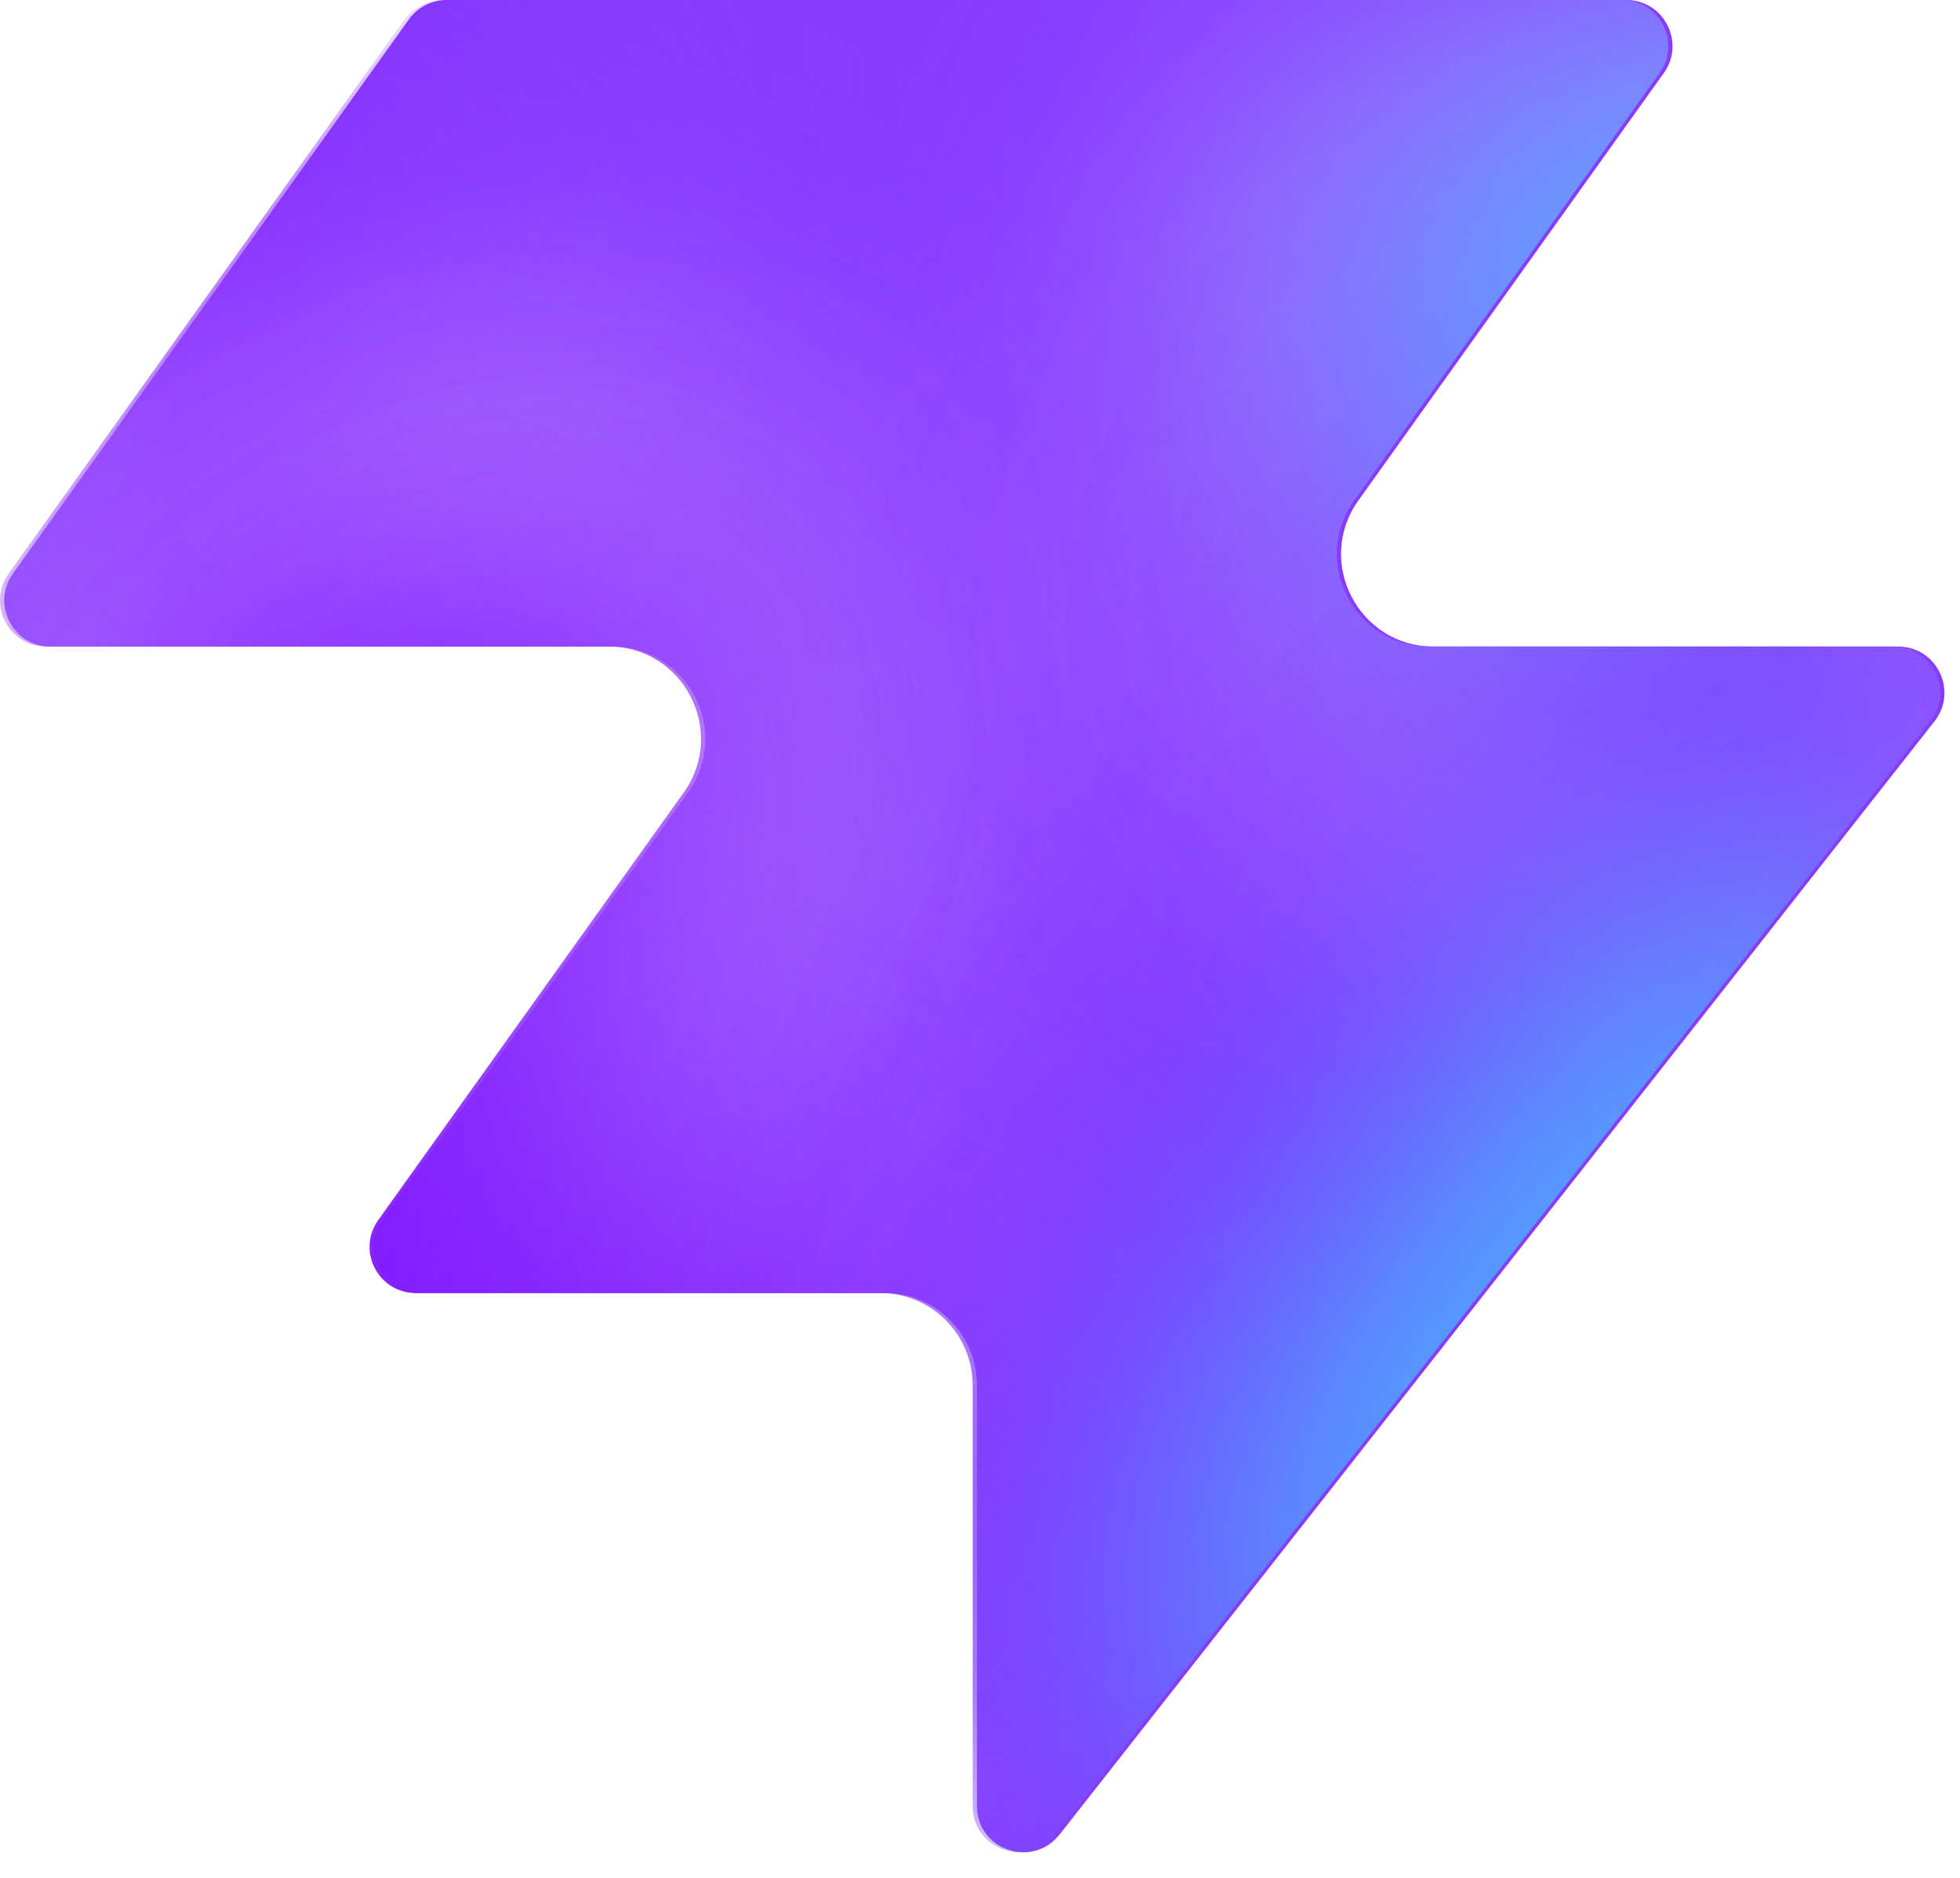
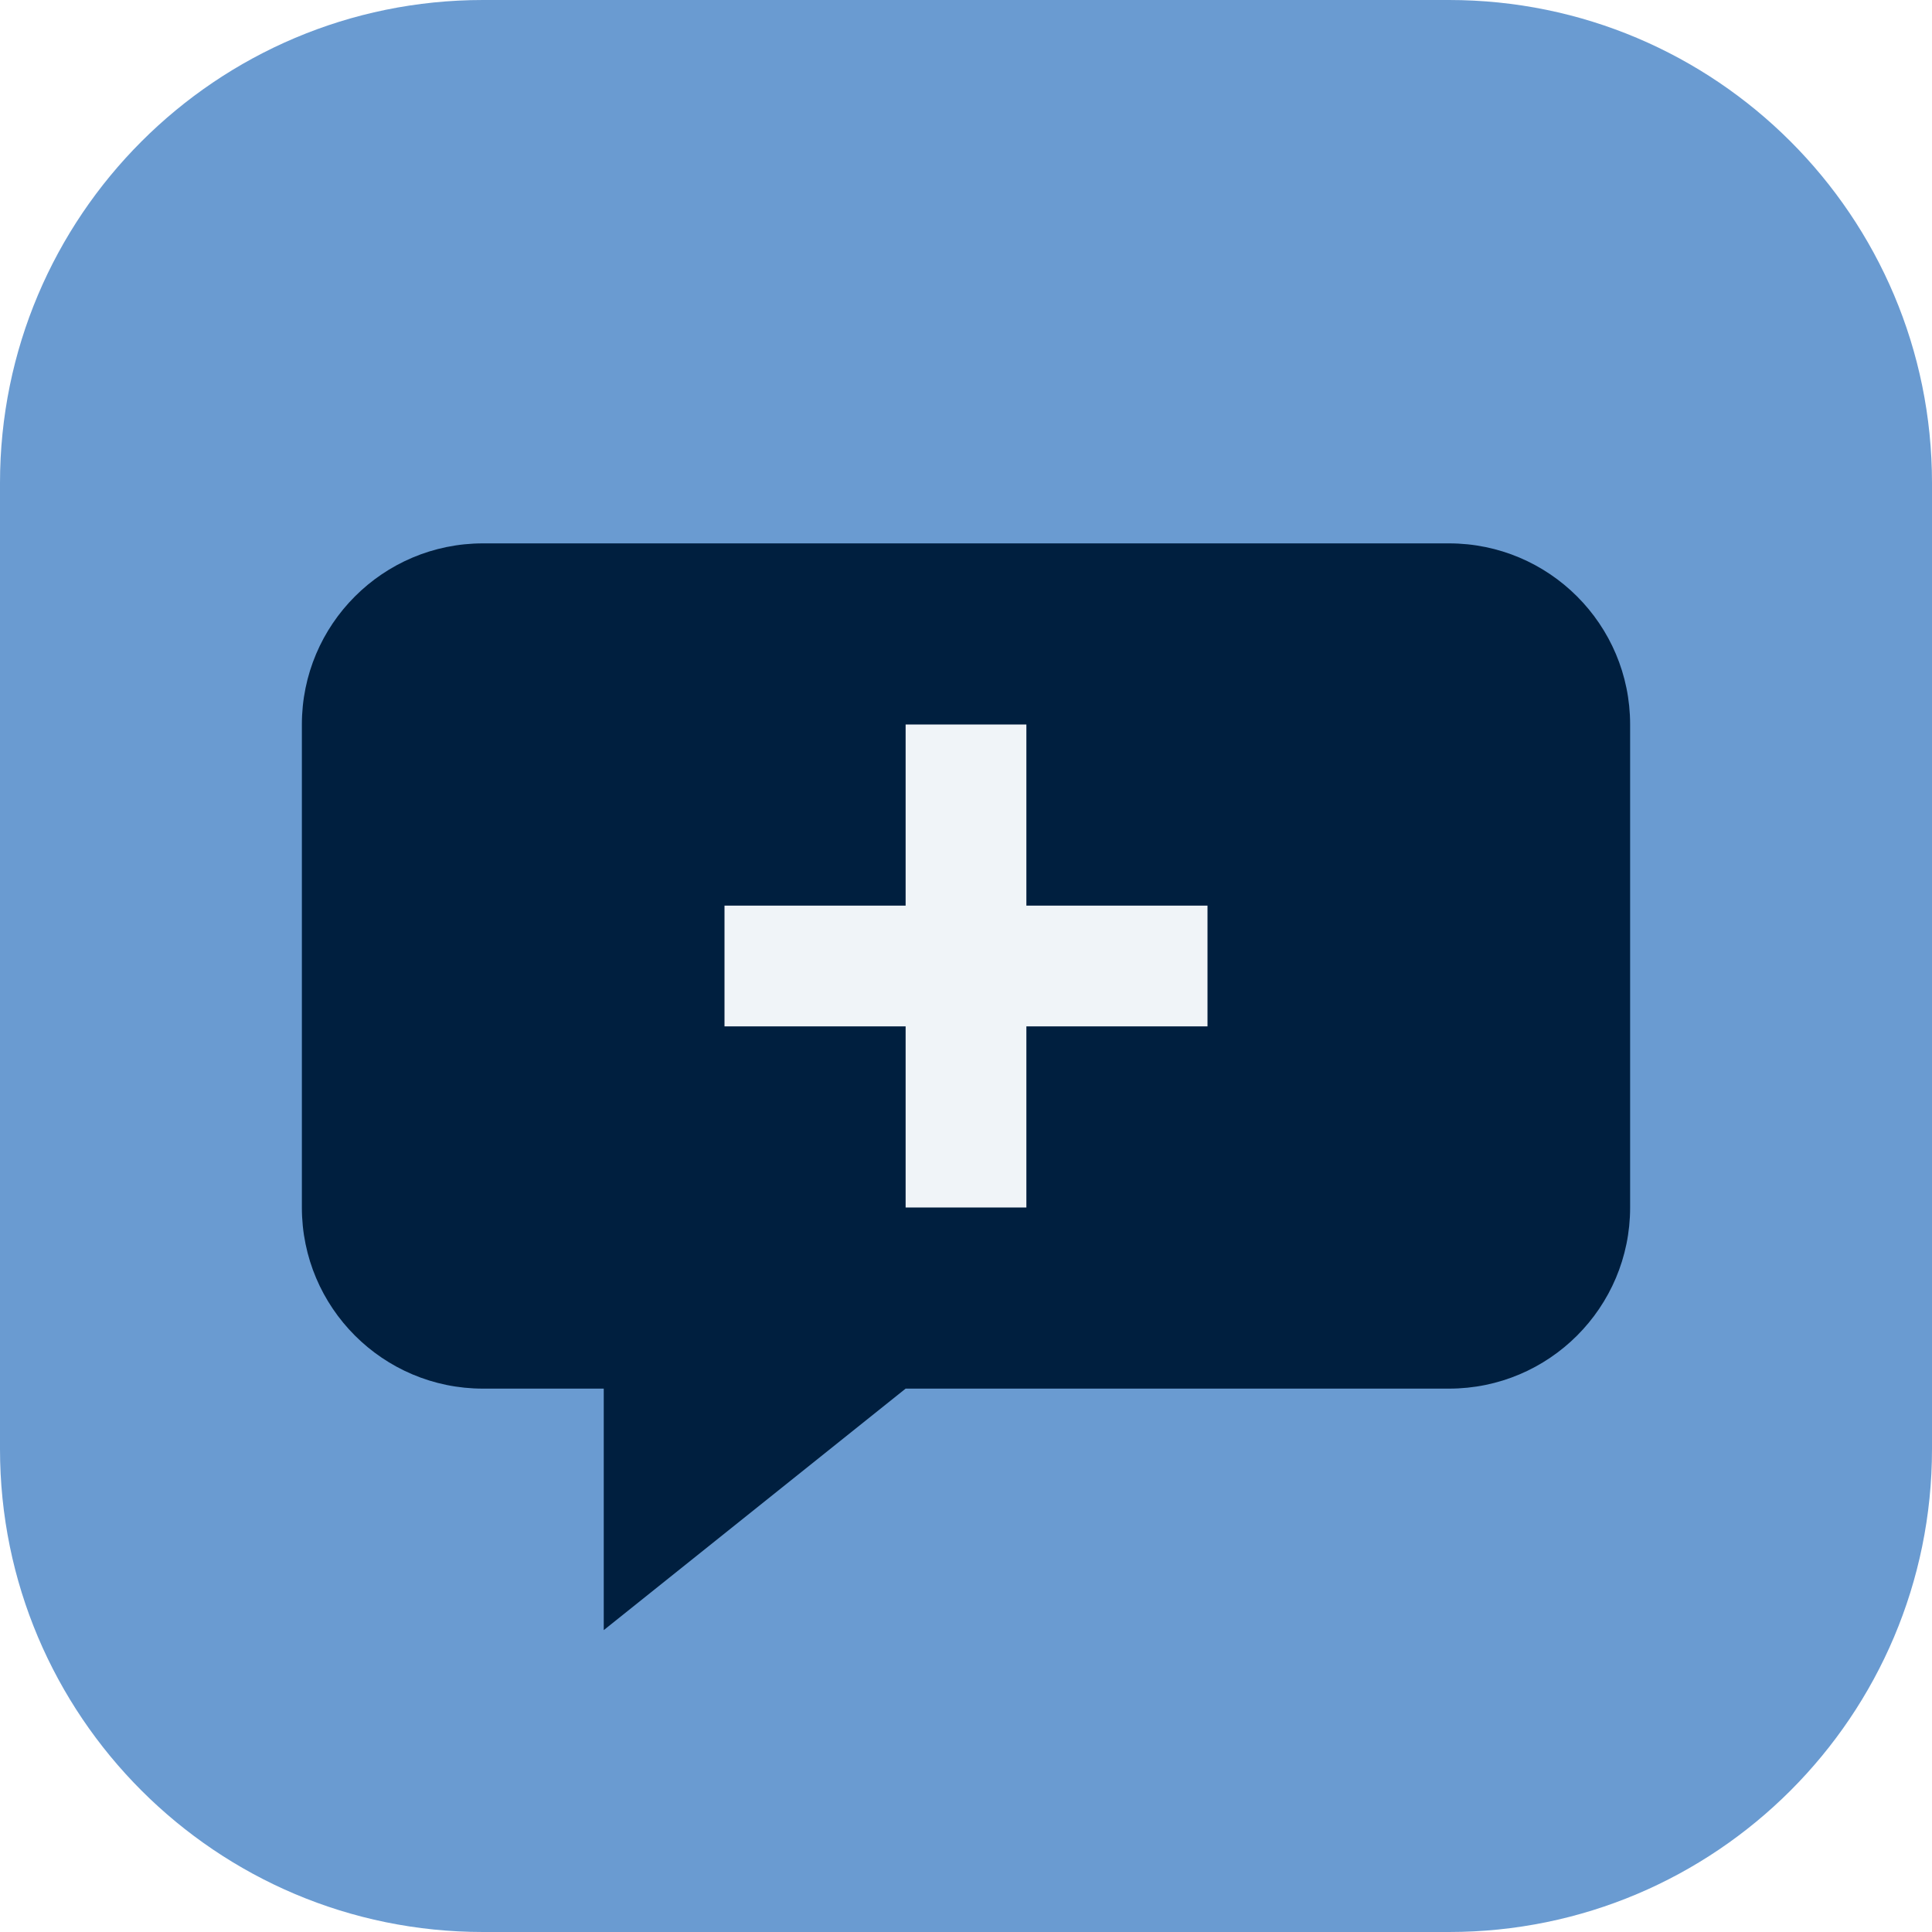
- <svg xmlns="http://www.w3.org/2000/svg" width="48" height="46" fill="none" viewBox="0 0 48 46">
-   <path fill="#863bff" d="M25.946 44.938c-.664.845-2.021.375-2.021-.698V33.937a2.26 2.26 0 0 0-2.262-2.262H10.287c-.92 0-1.456-1.04-.92-1.788l7.48-10.471c1.07-1.497 0-3.578-1.842-3.578H1.237c-.92 0-1.456-1.04-.92-1.788L10.013.474c.214-.297.556-.474.92-.474h28.894c.92 0 1.456 1.04.92 1.788l-7.48 10.471c-1.07 1.498 0 3.579 1.842 3.579h11.377c.943 0 1.473 1.088.89 1.83L25.947 44.94z" style="fill:#863bff;fill:color(display-p3 .525 .23 1);fill-opacity:1" />
-   <mask id="a" width="48" height="46" x="0" y="0" maskUnits="userSpaceOnUse" style="mask-type:alpha">
-     <path fill="#000" d="M25.842 44.938c-.664.844-2.021.375-2.021-.698V33.937a2.26 2.26 0 0 0-2.262-2.262H10.183c-.92 0-1.456-1.04-.92-1.788l7.48-10.471c1.07-1.498 0-3.579-1.842-3.579H1.133c-.92 0-1.456-1.04-.92-1.787L9.91.473c.214-.297.556-.474.92-.474h28.894c.92 0 1.456 1.04.92 1.788l-7.48 10.471c-1.07 1.498 0 3.578 1.842 3.578h11.377c.943 0 1.473 1.088.89 1.832L25.843 44.94z" style="fill:#000;fill-opacity:1" />
-   </mask>
-   <g mask="url(#a)">
-     <g filter="url(#b)">
-       <ellipse cx="5.508" cy="14.704" fill="#ede6ff" rx="5.508" ry="14.704" style="fill:#ede6ff;fill:color(display-p3 .927 .903 1);fill-opacity:1" transform="matrix(.00324 1 1 -.00324 -4.47 31.516)" />
-     </g>
-     <g filter="url(#c)">
-       <ellipse cx="10.399" cy="29.851" fill="#ede6ff" rx="10.399" ry="29.851" style="fill:#ede6ff;fill:color(display-p3 .927 .903 1);fill-opacity:1" transform="matrix(.00324 1 1 -.00324 -39.328 7.883)" />
-     </g>
-     <g filter="url(#d)">
-       <ellipse cx="5.508" cy="30.487" fill="#7e14ff" rx="5.508" ry="30.487" style="fill:#7e14ff;fill:color(display-p3 .492 .077 1);fill-opacity:1" transform="rotate(89.814 -25.913 -14.639)scale(1 -1)" />
-     </g>
-     <g filter="url(#e)">
-       <ellipse cx="5.508" cy="30.599" fill="#7e14ff" rx="5.508" ry="30.599" style="fill:#7e14ff;fill:color(display-p3 .492 .077 1);fill-opacity:1" transform="rotate(89.814 -32.644 -3.334)scale(1 -1)" />
-     </g>
-     <g filter="url(#f)">
-       <ellipse cx="5.508" cy="30.599" fill="#7e14ff" rx="5.508" ry="30.599" style="fill:#7e14ff;fill:color(display-p3 .492 .077 1);fill-opacity:1" transform="matrix(.00324 1 1 -.00324 -34.34 30.47)" />
-     </g>
-     <g filter="url(#g)">
-       <ellipse cx="14.072" cy="22.078" fill="#ede6ff" rx="14.072" ry="22.078" style="fill:#ede6ff;fill:color(display-p3 .927 .903 1);fill-opacity:1" transform="rotate(93.35 24.506 48.493)scale(-1 1)" />
-     </g>
-     <g filter="url(#h)">
-       <ellipse cx="3.47" cy="21.501" fill="#7e14ff" rx="3.47" ry="21.501" style="fill:#7e14ff;fill:color(display-p3 .492 .077 1);fill-opacity:1" transform="rotate(89.009 28.708 47.59)scale(-1 1)" />
-     </g>
-     <g filter="url(#i)">
-       <ellipse cx="3.47" cy="21.501" fill="#7e14ff" rx="3.47" ry="21.501" style="fill:#7e14ff;fill:color(display-p3 .492 .077 1);fill-opacity:1" transform="rotate(89.009 28.708 47.59)scale(-1 1)" />
-     </g>
-     <g filter="url(#j)">
-       <ellipse cx=".387" cy="8.972" fill="#7e14ff" rx="4.407" ry="29.108" style="fill:#7e14ff;fill:color(display-p3 .492 .077 1);fill-opacity:1" transform="rotate(39.51 .387 8.972)" />
-     </g>
-     <g filter="url(#k)">
-       <ellipse cx="47.523" cy="-6.092" fill="#7e14ff" rx="4.407" ry="29.108" style="fill:#7e14ff;fill:color(display-p3 .492 .077 1);fill-opacity:1" transform="rotate(37.892 47.523 -6.092)" />
-     </g>
-     <g filter="url(#l)">
-       <ellipse cx="41.412" cy="6.333" fill="#47bfff" rx="5.971" ry="9.665" style="fill:#47bfff;fill:color(display-p3 .28 .748 1);fill-opacity:1" transform="rotate(37.892 41.412 6.333)" />
-     </g>
-     <g filter="url(#m)">
-       <ellipse cx="-1.879" cy="38.332" fill="#7e14ff" rx="4.407" ry="29.108" style="fill:#7e14ff;fill:color(display-p3 .492 .077 1);fill-opacity:1" transform="rotate(37.892 -1.88 38.332)" />
-     </g>
-     <g filter="url(#n)">
-       <ellipse cx="-1.879" cy="38.332" fill="#7e14ff" rx="4.407" ry="29.108" style="fill:#7e14ff;fill:color(display-p3 .492 .077 1);fill-opacity:1" transform="rotate(37.892 -1.88 38.332)" />
-     </g>
-     <g filter="url(#o)">
-       <ellipse cx="35.651" cy="29.907" fill="#7e14ff" rx="4.407" ry="29.108" style="fill:#7e14ff;fill:color(display-p3 .492 .077 1);fill-opacity:1" transform="rotate(37.892 35.651 29.907)" />
-     </g>
-     <g filter="url(#p)">
-       <ellipse cx="38.418" cy="32.4" fill="#47bfff" rx="5.971" ry="15.297" style="fill:#47bfff;fill:color(display-p3 .28 .748 1);fill-opacity:1" transform="rotate(37.892 38.418 32.4)" />
-     </g>
-   </g>
-   <defs>
-     <filter id="b" width="60.045" height="41.654" x="-19.77" y="16.149" color-interpolation-filters="sRGB" filterUnits="userSpaceOnUse">
-       <feFlood flood-opacity="0" result="BackgroundImageFix" />
-       <feBlend in="SourceGraphic" in2="BackgroundImageFix" result="shape" />
-       <feGaussianBlur result="effect1_foregroundBlur_2002_17158" stdDeviation="7.659" />
-     </filter>
-     <filter id="c" width="90.34" height="51.437" x="-54.613" y="-7.533" color-interpolation-filters="sRGB" filterUnits="userSpaceOnUse">
-       <feFlood flood-opacity="0" result="BackgroundImageFix" />
-       <feBlend in="SourceGraphic" in2="BackgroundImageFix" result="shape" />
-       <feGaussianBlur result="effect1_foregroundBlur_2002_17158" stdDeviation="7.659" />
-     </filter>
-     <filter id="d" width="79.355" height="29.4" x="-49.64" y="2.03" color-interpolation-filters="sRGB" filterUnits="userSpaceOnUse">
-       <feFlood flood-opacity="0" result="BackgroundImageFix" />
-       <feBlend in="SourceGraphic" in2="BackgroundImageFix" result="shape" />
-       <feGaussianBlur result="effect1_foregroundBlur_2002_17158" stdDeviation="4.596" />
-     </filter>
-     <filter id="e" width="79.579" height="29.4" x="-45.045" y="20.029" color-interpolation-filters="sRGB" filterUnits="userSpaceOnUse">
-       <feFlood flood-opacity="0" result="BackgroundImageFix" />
-       <feBlend in="SourceGraphic" in2="BackgroundImageFix" result="shape" />
-       <feGaussianBlur result="effect1_foregroundBlur_2002_17158" stdDeviation="4.596" />
-     </filter>
-     <filter id="f" width="79.579" height="29.4" x="-43.513" y="21.178" color-interpolation-filters="sRGB" filterUnits="userSpaceOnUse">
-       <feFlood flood-opacity="0" result="BackgroundImageFix" />
-       <feBlend in="SourceGraphic" in2="BackgroundImageFix" result="shape" />
-       <feGaussianBlur result="effect1_foregroundBlur_2002_17158" stdDeviation="4.596" />
-     </filter>
-     <filter id="g" width="74.749" height="58.852" x="15.756" y="-17.901" color-interpolation-filters="sRGB" filterUnits="userSpaceOnUse">
-       <feFlood flood-opacity="0" result="BackgroundImageFix" />
-       <feBlend in="SourceGraphic" in2="BackgroundImageFix" result="shape" />
-       <feGaussianBlur result="effect1_foregroundBlur_2002_17158" stdDeviation="7.659" />
-     </filter>
-     <filter id="h" width="61.377" height="25.362" x="23.548" y="2.284" color-interpolation-filters="sRGB" filterUnits="userSpaceOnUse">
-       <feFlood flood-opacity="0" result="BackgroundImageFix" />
-       <feBlend in="SourceGraphic" in2="BackgroundImageFix" result="shape" />
-       <feGaussianBlur result="effect1_foregroundBlur_2002_17158" stdDeviation="4.596" />
-     </filter>
-     <filter id="i" width="61.377" height="25.362" x="23.548" y="2.284" color-interpolation-filters="sRGB" filterUnits="userSpaceOnUse">
-       <feFlood flood-opacity="0" result="BackgroundImageFix" />
-       <feBlend in="SourceGraphic" in2="BackgroundImageFix" result="shape" />
-       <feGaussianBlur result="effect1_foregroundBlur_2002_17158" stdDeviation="4.596" />
-     </filter>
-     <filter id="j" width="56.045" height="63.649" x="-27.636" y="-22.853" color-interpolation-filters="sRGB" filterUnits="userSpaceOnUse">
-       <feFlood flood-opacity="0" result="BackgroundImageFix" />
-       <feBlend in="SourceGraphic" in2="BackgroundImageFix" result="shape" />
-       <feGaussianBlur result="effect1_foregroundBlur_2002_17158" stdDeviation="4.596" />
-     </filter>
-     <filter id="k" width="54.814" height="64.646" x="20.116" y="-38.415" color-interpolation-filters="sRGB" filterUnits="userSpaceOnUse">
-       <feFlood flood-opacity="0" result="BackgroundImageFix" />
-       <feBlend in="SourceGraphic" in2="BackgroundImageFix" result="shape" />
-       <feGaussianBlur result="effect1_foregroundBlur_2002_17158" stdDeviation="4.596" />
-     </filter>
-     <filter id="l" width="33.541" height="35.313" x="24.641" y="-11.323" color-interpolation-filters="sRGB" filterUnits="userSpaceOnUse">
-       <feFlood flood-opacity="0" result="BackgroundImageFix" />
-       <feBlend in="SourceGraphic" in2="BackgroundImageFix" result="shape" />
-       <feGaussianBlur result="effect1_foregroundBlur_2002_17158" stdDeviation="4.596" />
-     </filter>
-     <filter id="m" width="54.814" height="64.646" x="-29.286" y="6.009" color-interpolation-filters="sRGB" filterUnits="userSpaceOnUse">
-       <feFlood flood-opacity="0" result="BackgroundImageFix" />
-       <feBlend in="SourceGraphic" in2="BackgroundImageFix" result="shape" />
-       <feGaussianBlur result="effect1_foregroundBlur_2002_17158" stdDeviation="4.596" />
-     </filter>
-     <filter id="n" width="54.814" height="64.646" x="-29.286" y="6.009" color-interpolation-filters="sRGB" filterUnits="userSpaceOnUse">
-       <feFlood flood-opacity="0" result="BackgroundImageFix" />
-       <feBlend in="SourceGraphic" in2="BackgroundImageFix" result="shape" />
-       <feGaussianBlur result="effect1_foregroundBlur_2002_17158" stdDeviation="4.596" />
-     </filter>
-     <filter id="o" width="54.814" height="64.646" x="8.244" y="-2.416" color-interpolation-filters="sRGB" filterUnits="userSpaceOnUse">
-       <feFlood flood-opacity="0" result="BackgroundImageFix" />
-       <feBlend in="SourceGraphic" in2="BackgroundImageFix" result="shape" />
-       <feGaussianBlur result="effect1_foregroundBlur_2002_17158" stdDeviation="4.596" />
-     </filter>
-     <filter id="p" width="39.409" height="43.623" x="18.713" y="10.588" color-interpolation-filters="sRGB" filterUnits="userSpaceOnUse">
-       <feFlood flood-opacity="0" result="BackgroundImageFix" />
-       <feBlend in="SourceGraphic" in2="BackgroundImageFix" result="shape" />
-       <feGaussianBlur result="effect1_foregroundBlur_2002_17158" stdDeviation="4.596" />
-     </filter>
-   </defs>
+ <svg xmlns="http://www.w3.org/2000/svg" viewBox="0 0 32 32">
+   <rect width="32" height="32" rx="8" fill="#6A9BD1" />
+   <path d="M8 9h16a3 3 0 0 1 3 3v8a3 3 0 0 1-3 3h-9l-5 4v-4H8a3 3 0 0 1-3-3v-8a3 3 0 0 1 3-3z" fill="#001F3F" />
+   <path d="M15 12h2v3h3v2h-3v3h-2v-3h-3v-2h3z" fill="#F0F4F8" />
</svg>
